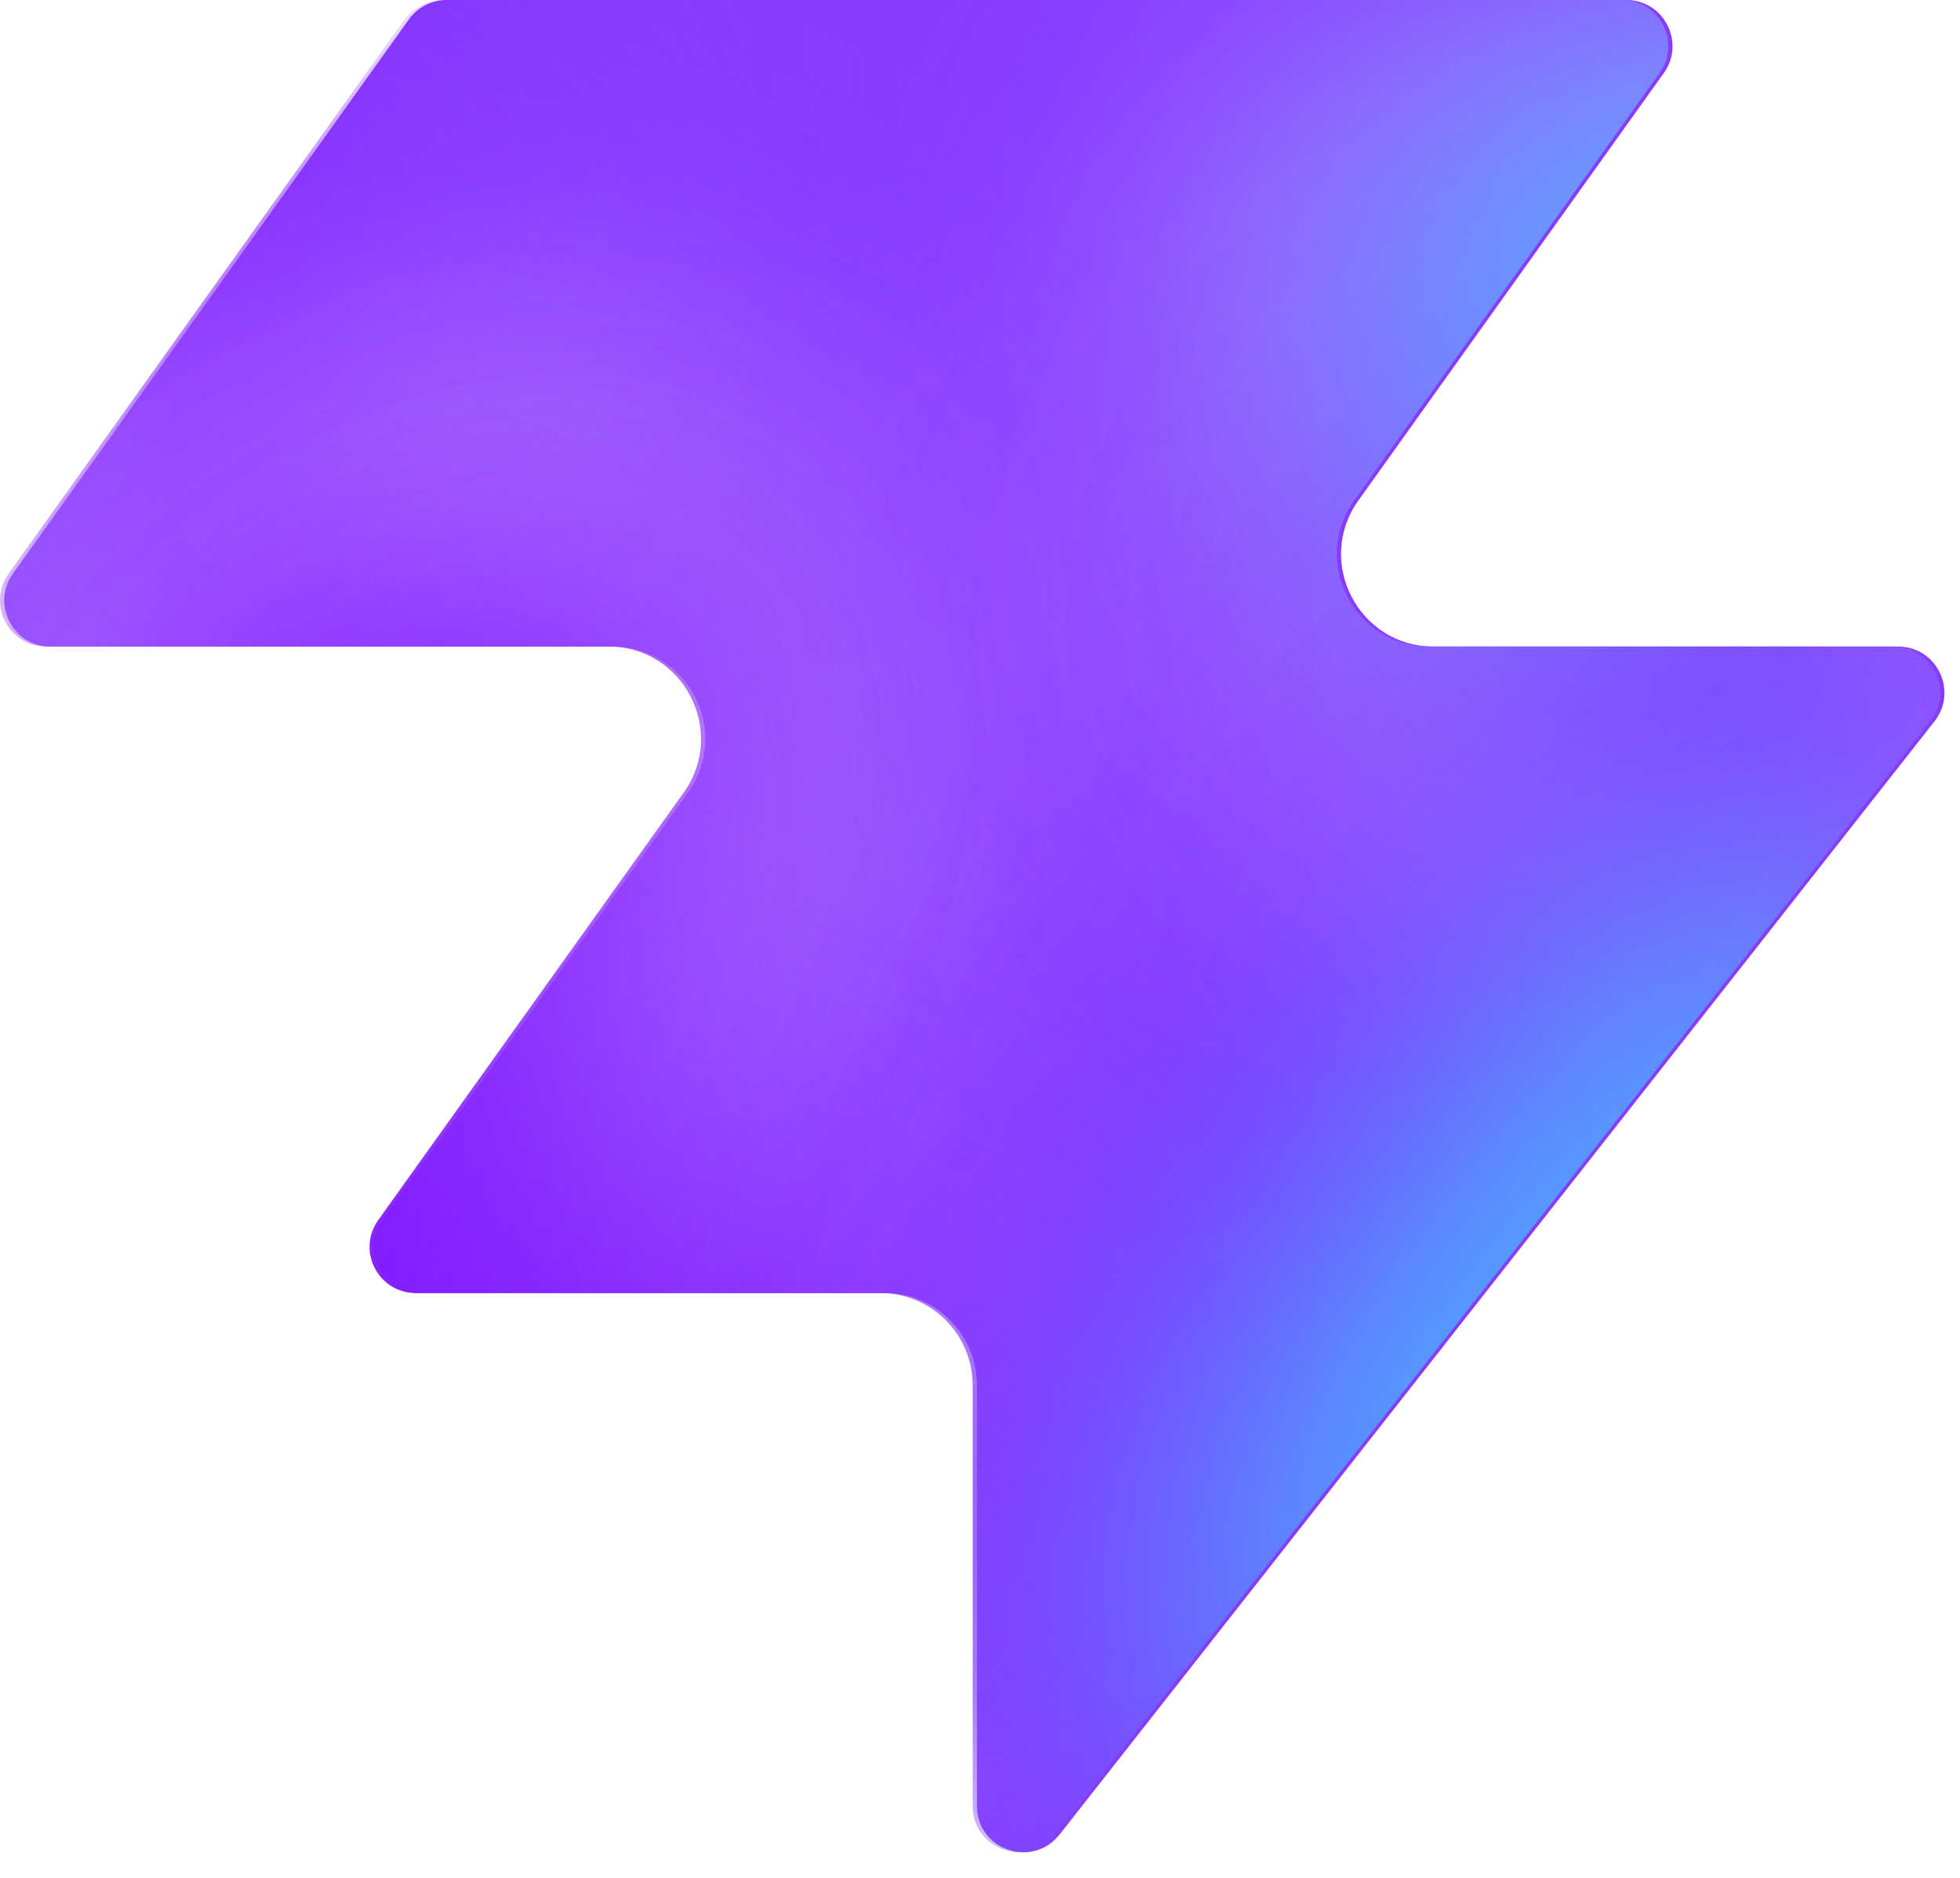
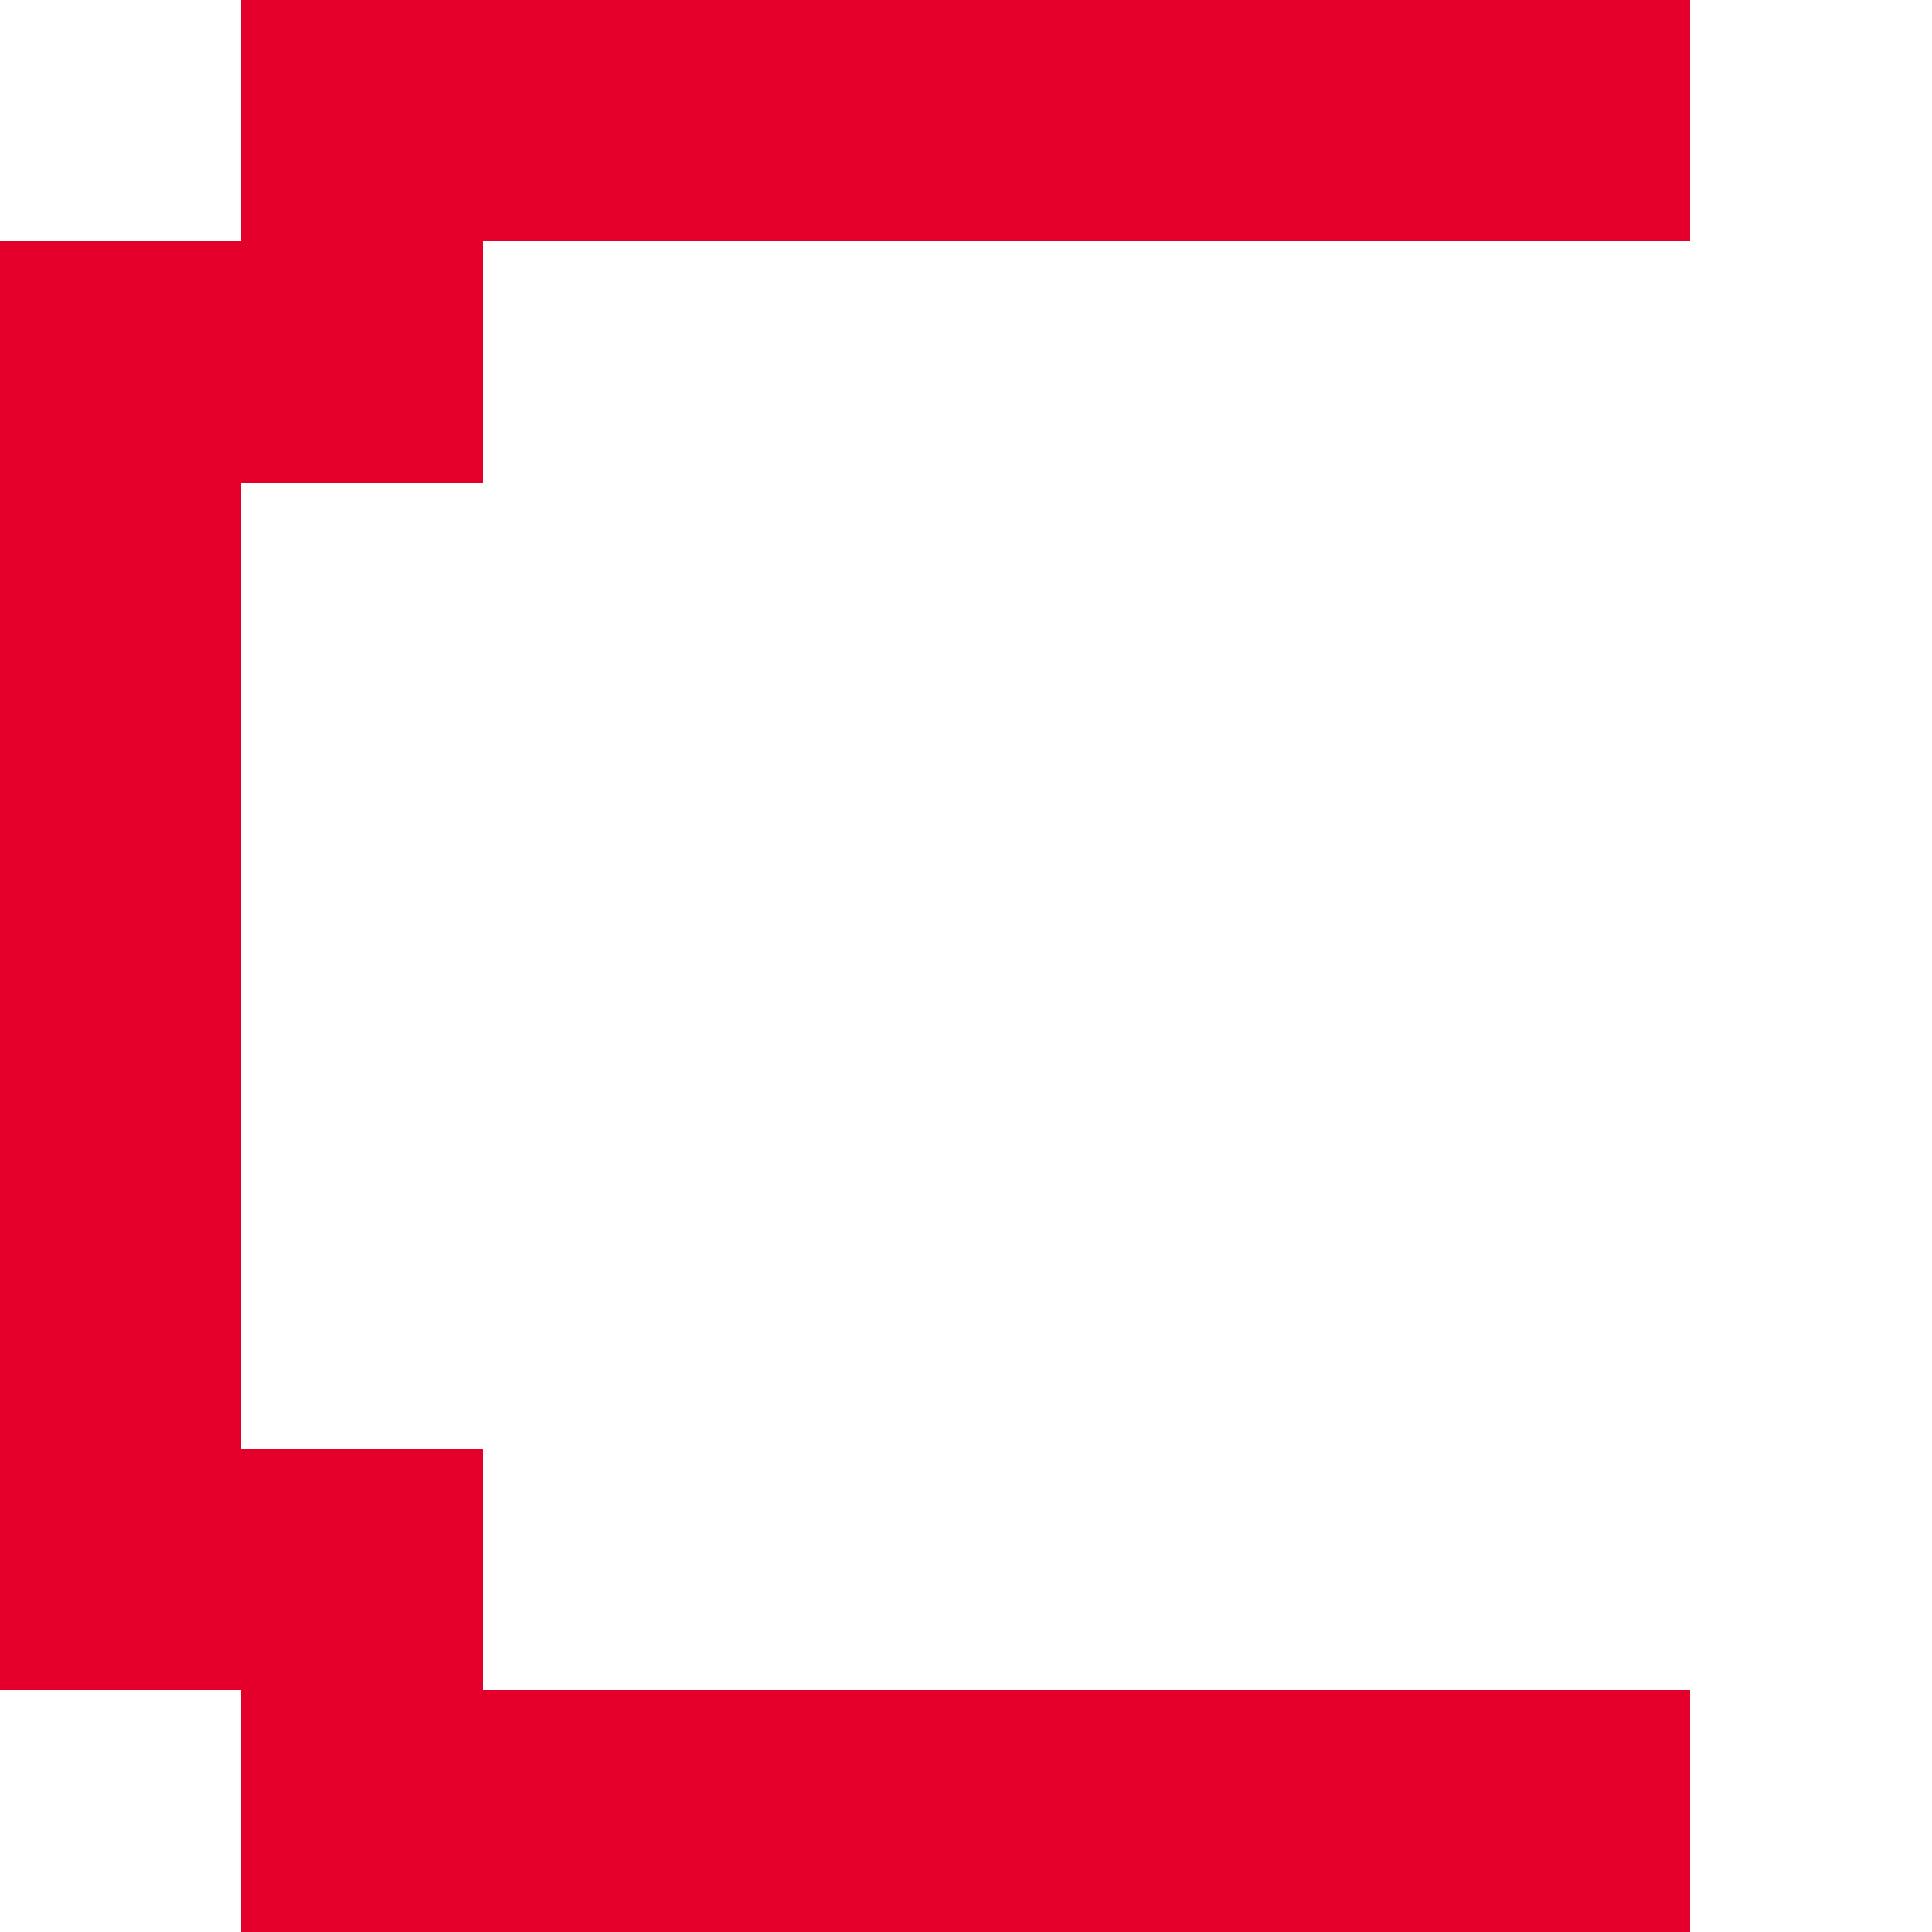
- <svg xmlns="http://www.w3.org/2000/svg" width="48" height="46" fill="none" viewBox="0 0 48 46">
-   <path fill="#863bff" d="M25.946 44.938c-.664.845-2.021.375-2.021-.698V33.937a2.26 2.26 0 0 0-2.262-2.262H10.287c-.92 0-1.456-1.04-.92-1.788l7.48-10.471c1.07-1.497 0-3.578-1.842-3.578H1.237c-.92 0-1.456-1.04-.92-1.788L10.013.474c.214-.297.556-.474.92-.474h28.894c.92 0 1.456 1.04.92 1.788l-7.48 10.471c-1.07 1.498 0 3.579 1.842 3.579h11.377c.943 0 1.473 1.088.89 1.83L25.947 44.94z" style="fill:#863bff;fill:color(display-p3 .525 .23 1);fill-opacity:1" />
-   <mask id="a" width="48" height="46" x="0" y="0" maskUnits="userSpaceOnUse" style="mask-type:alpha">
-     <path fill="#000" d="M25.842 44.938c-.664.844-2.021.375-2.021-.698V33.937a2.26 2.26 0 0 0-2.262-2.262H10.183c-.92 0-1.456-1.04-.92-1.788l7.48-10.471c1.07-1.498 0-3.579-1.842-3.579H1.133c-.92 0-1.456-1.04-.92-1.787L9.91.473c.214-.297.556-.474.92-.474h28.894c.92 0 1.456 1.04.92 1.788l-7.48 10.471c-1.07 1.498 0 3.578 1.842 3.578h11.377c.943 0 1.473 1.088.89 1.832L25.843 44.94z" style="fill:#000;fill-opacity:1" />
-   </mask>
-   <g mask="url(#a)">
-     <g filter="url(#b)">
-       <ellipse cx="5.508" cy="14.704" fill="#ede6ff" rx="5.508" ry="14.704" style="fill:#ede6ff;fill:color(display-p3 .927 .903 1);fill-opacity:1" transform="matrix(.00324 1 1 -.00324 -4.47 31.516)" />
-     </g>
-     <g filter="url(#c)">
-       <ellipse cx="10.399" cy="29.851" fill="#ede6ff" rx="10.399" ry="29.851" style="fill:#ede6ff;fill:color(display-p3 .927 .903 1);fill-opacity:1" transform="matrix(.00324 1 1 -.00324 -39.328 7.883)" />
-     </g>
-     <g filter="url(#d)">
-       <ellipse cx="5.508" cy="30.487" fill="#7e14ff" rx="5.508" ry="30.487" style="fill:#7e14ff;fill:color(display-p3 .492 .077 1);fill-opacity:1" transform="rotate(89.814 -25.913 -14.639)scale(1 -1)" />
-     </g>
-     <g filter="url(#e)">
-       <ellipse cx="5.508" cy="30.599" fill="#7e14ff" rx="5.508" ry="30.599" style="fill:#7e14ff;fill:color(display-p3 .492 .077 1);fill-opacity:1" transform="rotate(89.814 -32.644 -3.334)scale(1 -1)" />
-     </g>
-     <g filter="url(#f)">
-       <ellipse cx="5.508" cy="30.599" fill="#7e14ff" rx="5.508" ry="30.599" style="fill:#7e14ff;fill:color(display-p3 .492 .077 1);fill-opacity:1" transform="matrix(.00324 1 1 -.00324 -34.34 30.47)" />
-     </g>
-     <g filter="url(#g)">
-       <ellipse cx="14.072" cy="22.078" fill="#ede6ff" rx="14.072" ry="22.078" style="fill:#ede6ff;fill:color(display-p3 .927 .903 1);fill-opacity:1" transform="rotate(93.35 24.506 48.493)scale(-1 1)" />
-     </g>
-     <g filter="url(#h)">
-       <ellipse cx="3.47" cy="21.501" fill="#7e14ff" rx="3.47" ry="21.501" style="fill:#7e14ff;fill:color(display-p3 .492 .077 1);fill-opacity:1" transform="rotate(89.009 28.708 47.59)scale(-1 1)" />
-     </g>
-     <g filter="url(#i)">
-       <ellipse cx="3.47" cy="21.501" fill="#7e14ff" rx="3.47" ry="21.501" style="fill:#7e14ff;fill:color(display-p3 .492 .077 1);fill-opacity:1" transform="rotate(89.009 28.708 47.59)scale(-1 1)" />
-     </g>
-     <g filter="url(#j)">
-       <ellipse cx=".387" cy="8.972" fill="#7e14ff" rx="4.407" ry="29.108" style="fill:#7e14ff;fill:color(display-p3 .492 .077 1);fill-opacity:1" transform="rotate(39.51 .387 8.972)" />
-     </g>
-     <g filter="url(#k)">
-       <ellipse cx="47.523" cy="-6.092" fill="#7e14ff" rx="4.407" ry="29.108" style="fill:#7e14ff;fill:color(display-p3 .492 .077 1);fill-opacity:1" transform="rotate(37.892 47.523 -6.092)" />
-     </g>
-     <g filter="url(#l)">
-       <ellipse cx="41.412" cy="6.333" fill="#47bfff" rx="5.971" ry="9.665" style="fill:#47bfff;fill:color(display-p3 .28 .748 1);fill-opacity:1" transform="rotate(37.892 41.412 6.333)" />
-     </g>
-     <g filter="url(#m)">
-       <ellipse cx="-1.879" cy="38.332" fill="#7e14ff" rx="4.407" ry="29.108" style="fill:#7e14ff;fill:color(display-p3 .492 .077 1);fill-opacity:1" transform="rotate(37.892 -1.88 38.332)" />
-     </g>
-     <g filter="url(#n)">
-       <ellipse cx="-1.879" cy="38.332" fill="#7e14ff" rx="4.407" ry="29.108" style="fill:#7e14ff;fill:color(display-p3 .492 .077 1);fill-opacity:1" transform="rotate(37.892 -1.88 38.332)" />
-     </g>
-     <g filter="url(#o)">
-       <ellipse cx="35.651" cy="29.907" fill="#7e14ff" rx="4.407" ry="29.108" style="fill:#7e14ff;fill:color(display-p3 .492 .077 1);fill-opacity:1" transform="rotate(37.892 35.651 29.907)" />
-     </g>
-     <g filter="url(#p)">
-       <ellipse cx="38.418" cy="32.4" fill="#47bfff" rx="5.971" ry="15.297" style="fill:#47bfff;fill:color(display-p3 .28 .748 1);fill-opacity:1" transform="rotate(37.892 38.418 32.4)" />
-     </g>
+ <svg xmlns="http://www.w3.org/2000/svg" viewBox="0 0 8 8" shape-rendering="crispEdges">
+   <g fill="#E4002B">
+     <rect x="1" y="0" width="1" height="1" />
+     <rect x="2" y="0" width="1" height="1" />
+     <rect x="3" y="0" width="1" height="1" />
+     <rect x="4" y="0" width="1" height="1" />
+     <rect x="5" y="0" width="1" height="1" />
+     <rect x="6" y="0" width="1" height="1" />
+     <rect x="0" y="1" width="1" height="1" />
+     <rect x="1" y="1" width="1" height="1" />
+     <rect x="0" y="2" width="1" height="1" />
+     <rect x="0" y="3" width="1" height="1" />
+     <rect x="0" y="4" width="1" height="1" />
+     <rect x="0" y="5" width="1" height="1" />
+     <rect x="0" y="6" width="1" height="1" />
+     <rect x="1" y="6" width="1" height="1" />
+     <rect x="1" y="7" width="1" height="1" />
+     <rect x="2" y="7" width="1" height="1" />
+     <rect x="3" y="7" width="1" height="1" />
+     <rect x="4" y="7" width="1" height="1" />
+     <rect x="5" y="7" width="1" height="1" />
+     <rect x="6" y="7" width="1" height="1" />
  </g>
-   <defs>
-     <filter id="b" width="60.045" height="41.654" x="-19.77" y="16.149" color-interpolation-filters="sRGB" filterUnits="userSpaceOnUse">
-       <feFlood flood-opacity="0" result="BackgroundImageFix" />
-       <feBlend in="SourceGraphic" in2="BackgroundImageFix" result="shape" />
-       <feGaussianBlur result="effect1_foregroundBlur_2002_17158" stdDeviation="7.659" />
-     </filter>
-     <filter id="c" width="90.34" height="51.437" x="-54.613" y="-7.533" color-interpolation-filters="sRGB" filterUnits="userSpaceOnUse">
-       <feFlood flood-opacity="0" result="BackgroundImageFix" />
-       <feBlend in="SourceGraphic" in2="BackgroundImageFix" result="shape" />
-       <feGaussianBlur result="effect1_foregroundBlur_2002_17158" stdDeviation="7.659" />
-     </filter>
-     <filter id="d" width="79.355" height="29.4" x="-49.64" y="2.03" color-interpolation-filters="sRGB" filterUnits="userSpaceOnUse">
-       <feFlood flood-opacity="0" result="BackgroundImageFix" />
-       <feBlend in="SourceGraphic" in2="BackgroundImageFix" result="shape" />
-       <feGaussianBlur result="effect1_foregroundBlur_2002_17158" stdDeviation="4.596" />
-     </filter>
-     <filter id="e" width="79.579" height="29.4" x="-45.045" y="20.029" color-interpolation-filters="sRGB" filterUnits="userSpaceOnUse">
-       <feFlood flood-opacity="0" result="BackgroundImageFix" />
-       <feBlend in="SourceGraphic" in2="BackgroundImageFix" result="shape" />
-       <feGaussianBlur result="effect1_foregroundBlur_2002_17158" stdDeviation="4.596" />
-     </filter>
-     <filter id="f" width="79.579" height="29.4" x="-43.513" y="21.178" color-interpolation-filters="sRGB" filterUnits="userSpaceOnUse">
-       <feFlood flood-opacity="0" result="BackgroundImageFix" />
-       <feBlend in="SourceGraphic" in2="BackgroundImageFix" result="shape" />
-       <feGaussianBlur result="effect1_foregroundBlur_2002_17158" stdDeviation="4.596" />
-     </filter>
-     <filter id="g" width="74.749" height="58.852" x="15.756" y="-17.901" color-interpolation-filters="sRGB" filterUnits="userSpaceOnUse">
-       <feFlood flood-opacity="0" result="BackgroundImageFix" />
-       <feBlend in="SourceGraphic" in2="BackgroundImageFix" result="shape" />
-       <feGaussianBlur result="effect1_foregroundBlur_2002_17158" stdDeviation="7.659" />
-     </filter>
-     <filter id="h" width="61.377" height="25.362" x="23.548" y="2.284" color-interpolation-filters="sRGB" filterUnits="userSpaceOnUse">
-       <feFlood flood-opacity="0" result="BackgroundImageFix" />
-       <feBlend in="SourceGraphic" in2="BackgroundImageFix" result="shape" />
-       <feGaussianBlur result="effect1_foregroundBlur_2002_17158" stdDeviation="4.596" />
-     </filter>
-     <filter id="i" width="61.377" height="25.362" x="23.548" y="2.284" color-interpolation-filters="sRGB" filterUnits="userSpaceOnUse">
-       <feFlood flood-opacity="0" result="BackgroundImageFix" />
-       <feBlend in="SourceGraphic" in2="BackgroundImageFix" result="shape" />
-       <feGaussianBlur result="effect1_foregroundBlur_2002_17158" stdDeviation="4.596" />
-     </filter>
-     <filter id="j" width="56.045" height="63.649" x="-27.636" y="-22.853" color-interpolation-filters="sRGB" filterUnits="userSpaceOnUse">
-       <feFlood flood-opacity="0" result="BackgroundImageFix" />
-       <feBlend in="SourceGraphic" in2="BackgroundImageFix" result="shape" />
-       <feGaussianBlur result="effect1_foregroundBlur_2002_17158" stdDeviation="4.596" />
-     </filter>
-     <filter id="k" width="54.814" height="64.646" x="20.116" y="-38.415" color-interpolation-filters="sRGB" filterUnits="userSpaceOnUse">
-       <feFlood flood-opacity="0" result="BackgroundImageFix" />
-       <feBlend in="SourceGraphic" in2="BackgroundImageFix" result="shape" />
-       <feGaussianBlur result="effect1_foregroundBlur_2002_17158" stdDeviation="4.596" />
-     </filter>
-     <filter id="l" width="33.541" height="35.313" x="24.641" y="-11.323" color-interpolation-filters="sRGB" filterUnits="userSpaceOnUse">
-       <feFlood flood-opacity="0" result="BackgroundImageFix" />
-       <feBlend in="SourceGraphic" in2="BackgroundImageFix" result="shape" />
-       <feGaussianBlur result="effect1_foregroundBlur_2002_17158" stdDeviation="4.596" />
-     </filter>
-     <filter id="m" width="54.814" height="64.646" x="-29.286" y="6.009" color-interpolation-filters="sRGB" filterUnits="userSpaceOnUse">
-       <feFlood flood-opacity="0" result="BackgroundImageFix" />
-       <feBlend in="SourceGraphic" in2="BackgroundImageFix" result="shape" />
-       <feGaussianBlur result="effect1_foregroundBlur_2002_17158" stdDeviation="4.596" />
-     </filter>
-     <filter id="n" width="54.814" height="64.646" x="-29.286" y="6.009" color-interpolation-filters="sRGB" filterUnits="userSpaceOnUse">
-       <feFlood flood-opacity="0" result="BackgroundImageFix" />
-       <feBlend in="SourceGraphic" in2="BackgroundImageFix" result="shape" />
-       <feGaussianBlur result="effect1_foregroundBlur_2002_17158" stdDeviation="4.596" />
-     </filter>
-     <filter id="o" width="54.814" height="64.646" x="8.244" y="-2.416" color-interpolation-filters="sRGB" filterUnits="userSpaceOnUse">
-       <feFlood flood-opacity="0" result="BackgroundImageFix" />
-       <feBlend in="SourceGraphic" in2="BackgroundImageFix" result="shape" />
-       <feGaussianBlur result="effect1_foregroundBlur_2002_17158" stdDeviation="4.596" />
-     </filter>
-     <filter id="p" width="39.409" height="43.623" x="18.713" y="10.588" color-interpolation-filters="sRGB" filterUnits="userSpaceOnUse">
-       <feFlood flood-opacity="0" result="BackgroundImageFix" />
-       <feBlend in="SourceGraphic" in2="BackgroundImageFix" result="shape" />
-       <feGaussianBlur result="effect1_foregroundBlur_2002_17158" stdDeviation="4.596" />
-     </filter>
-   </defs>
</svg>
